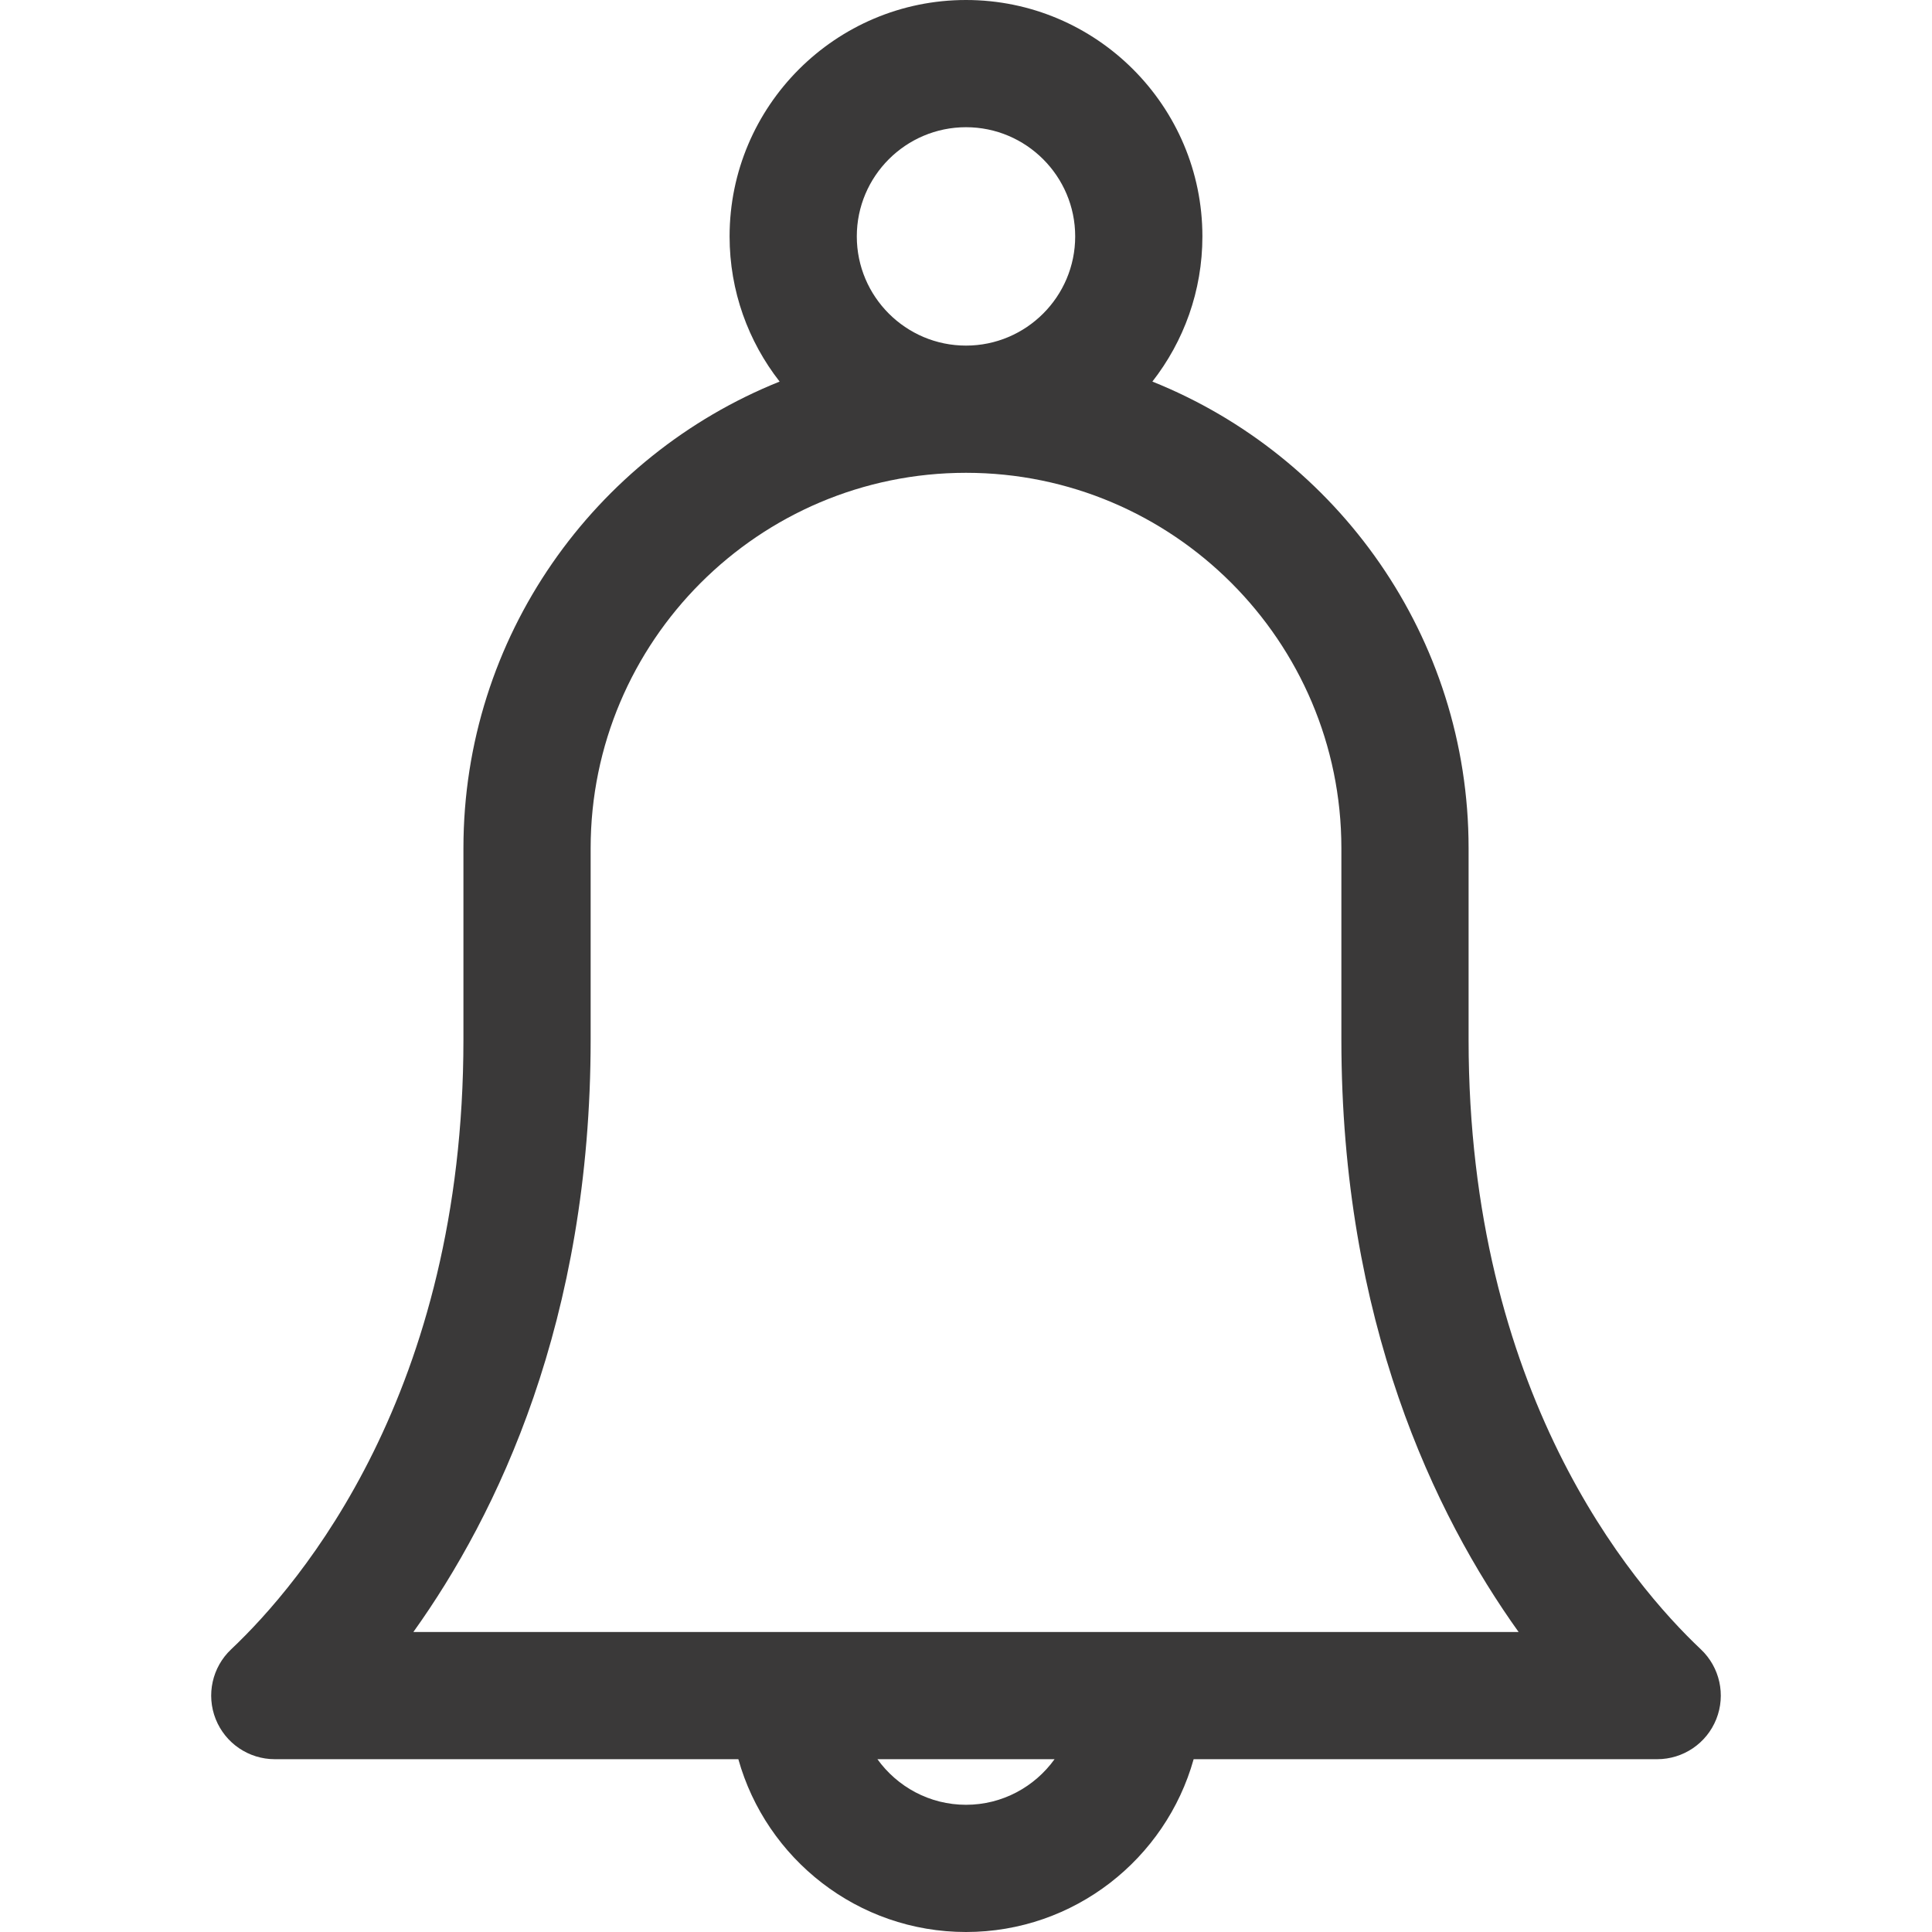
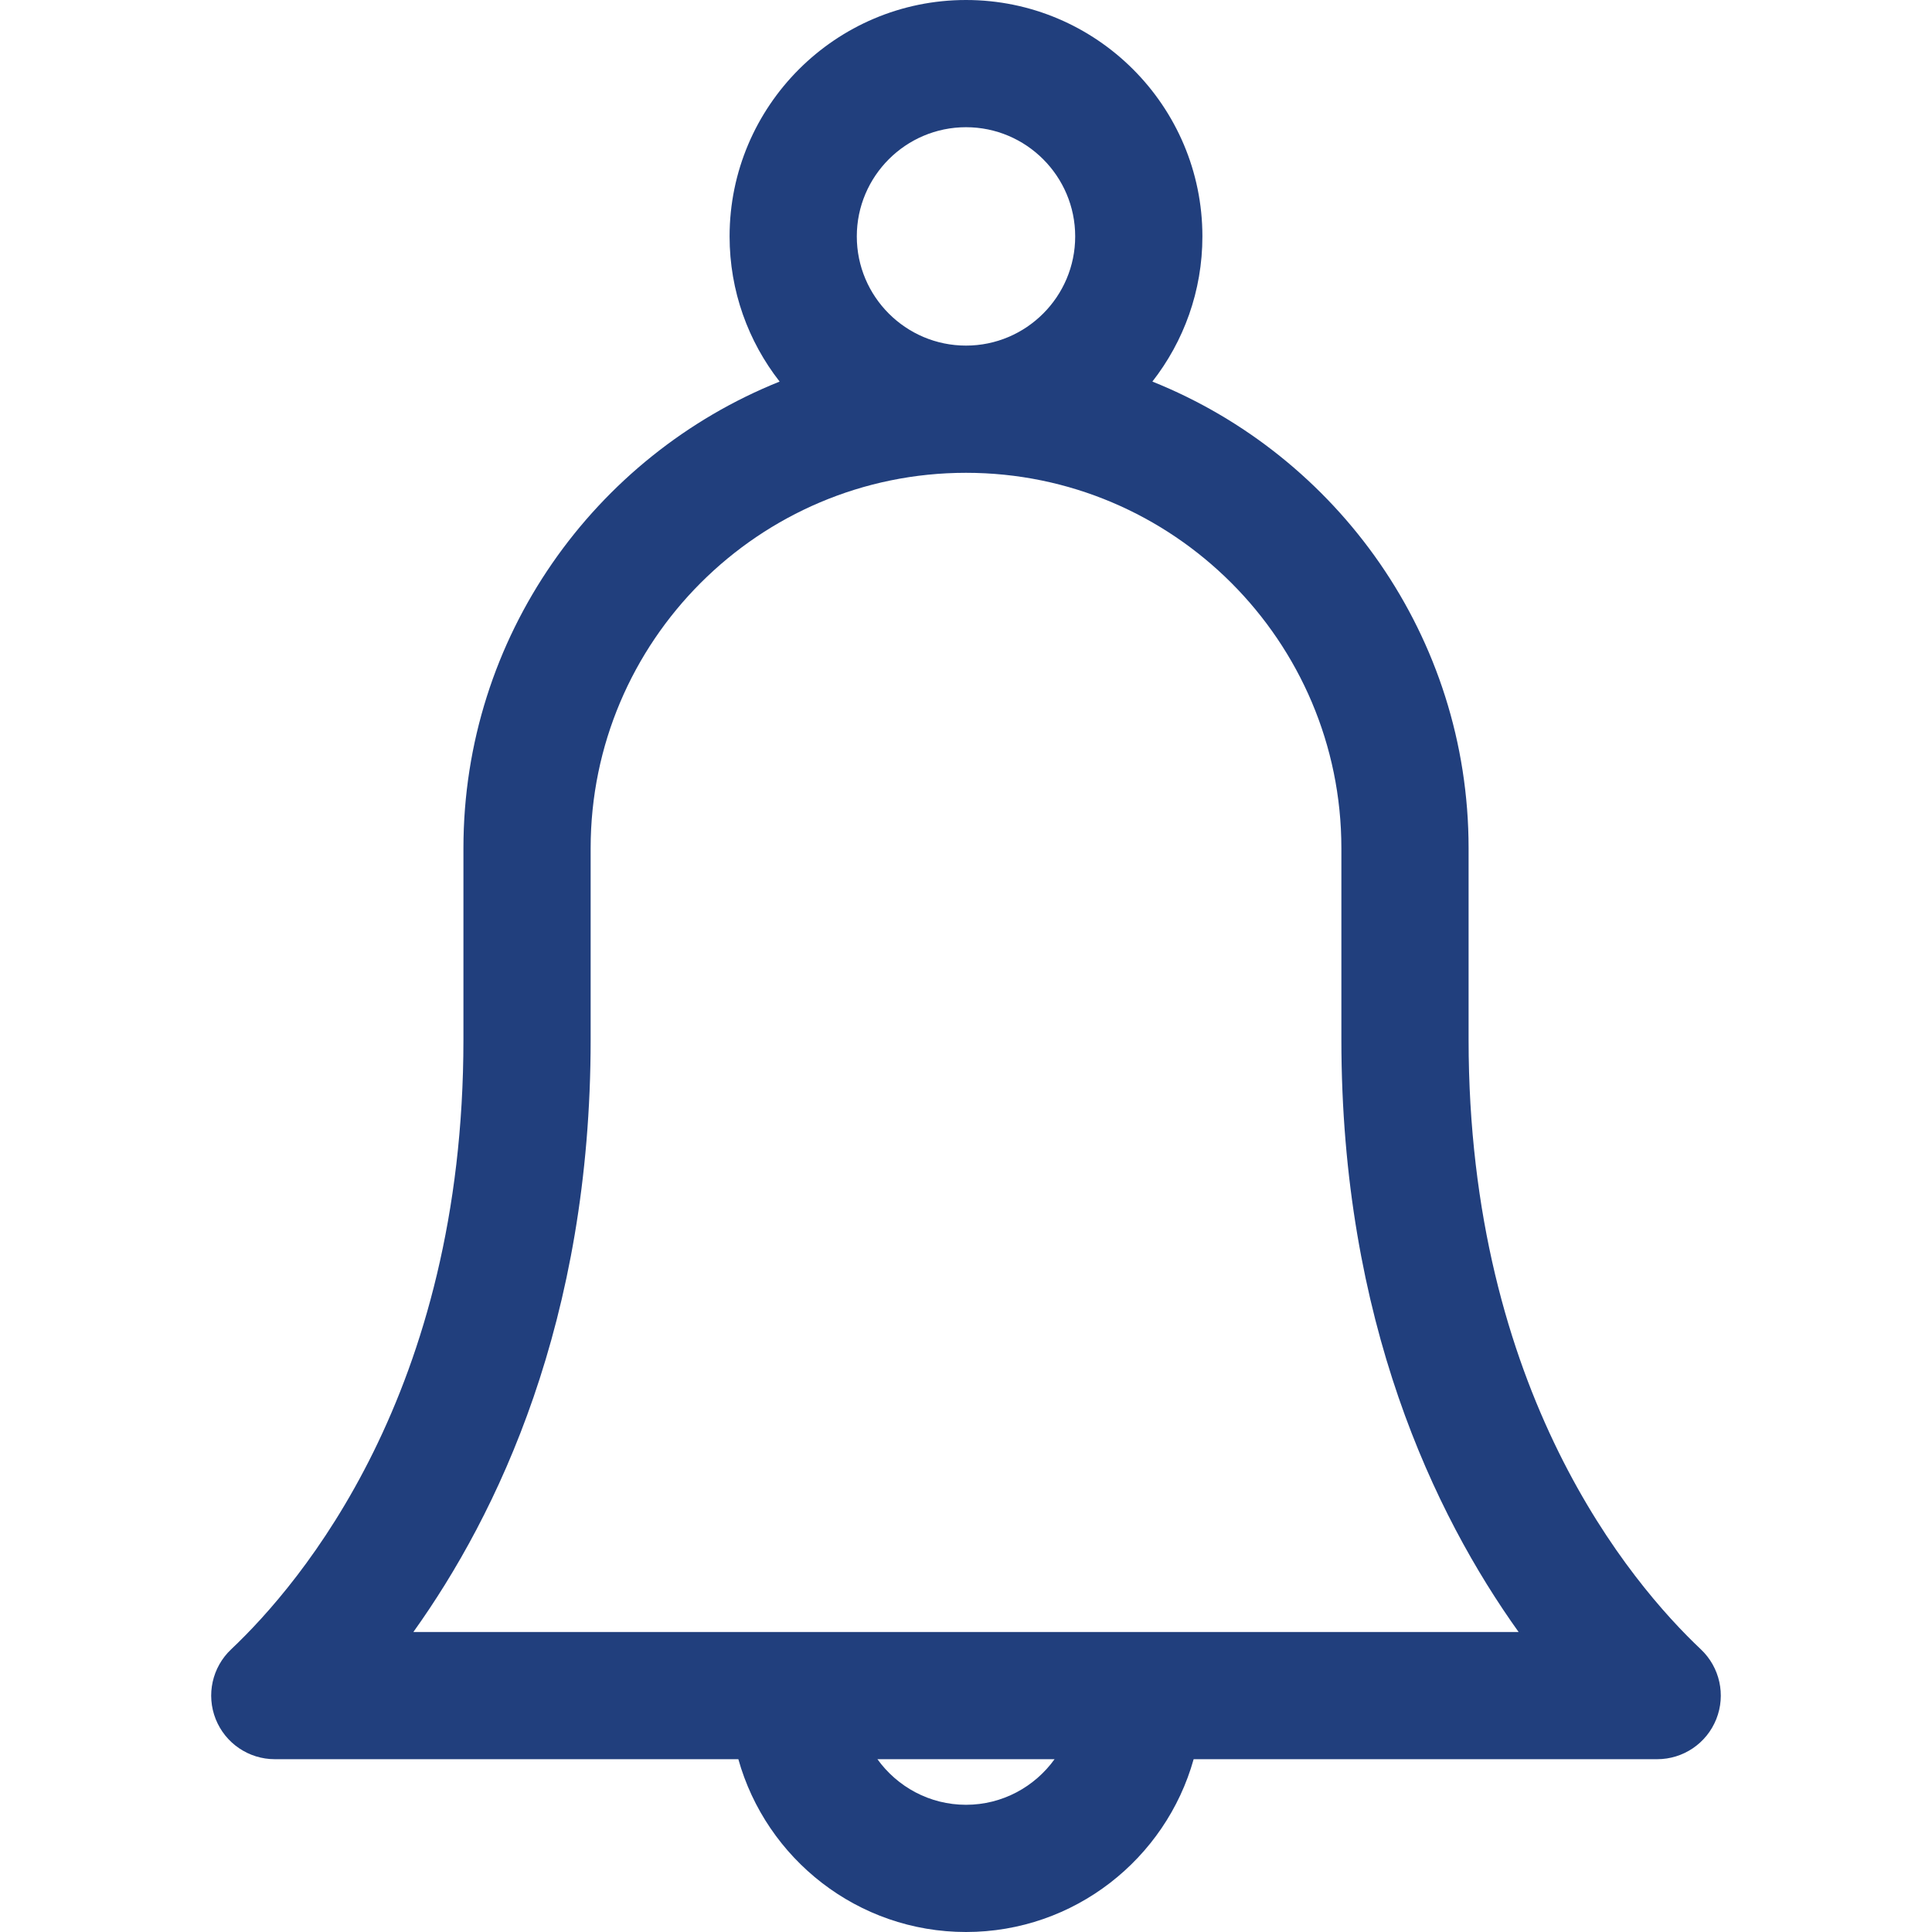
- <svg xmlns="http://www.w3.org/2000/svg" version="1.1" id="Capa_1" x="0px" y="0px" viewBox="0 0 227.805 227.805" style="enable-background:new 0 0 227.805 227.805; fill: #3a3939; " xml:space="preserve">
+ <svg xmlns="http://www.w3.org/2000/svg" version="1.1" id="Capa_1" x="0px" y="0px" viewBox="0 0 227.805 227.805" style="enable-background:new 0 0 227.805 227.805; fill: #213F7D; " xml:space="preserve">
  <path d="M200.551,194.476c-8.234-7.774-27.387-30.341-27.387-71.894V100.01c0-24.913-15.461-46.269-37.285-55.018  c3.691-4.728,5.898-10.667,5.898-17.117C141.777,12.505,129.272,0,113.902,0S86.027,12.505,86.027,27.875  c0,6.449,2.208,12.39,5.899,17.118c-21.823,8.749-37.282,30.105-37.282,55.017v22.572c0,41.545-19.155,64.118-27.392,71.895  c-2.233,2.109-2.955,5.368-1.82,8.224c1.136,2.855,3.897,4.729,6.97,4.729h54.658c3.285,11.738,14.07,20.375,26.842,20.375  s23.557-8.637,26.842-20.375h54.658c3.073,0,5.835-1.874,6.97-4.73C203.507,199.844,202.785,196.585,200.551,194.476z M113.902,15  c7.1,0,12.875,5.776,12.875,12.875c0,7.099-5.775,12.875-12.875,12.875c-7.1,0-12.875-5.776-12.875-12.875  C101.027,20.776,106.803,15,113.902,15z M113.902,212.805c-4.3,0-8.104-2.127-10.443-5.375h20.887  C122.006,210.678,118.202,212.805,113.902,212.805z M134.297,192.43c-0.007,0-0.013-0.001-0.02-0.001  c-0.007,0-0.013,0.001-0.02,0.001H93.547c-0.007,0-0.013-0.001-0.02-0.001c-0.007,0-0.013,0.001-0.02,0.001H48.742  c9.907-13.845,20.902-36.686,20.902-69.848V100.01c0-24.405,19.854-44.26,44.26-44.26c24.405,0,44.26,19.855,44.26,44.26v22.572  c0,33.165,10.992,56.004,20.897,69.848H134.297z" />
  <g>
</g>
  <g>
</g>
  <g>
</g>
  <g>
</g>
  <g>
</g>
  <g>
</g>
  <g>
</g>
  <g>
</g>
  <g>
</g>
  <g>
</g>
  <g>
</g>
  <g>
</g>
  <g>
</g>
  <g>
</g>
  <g>
</g>
</svg>
